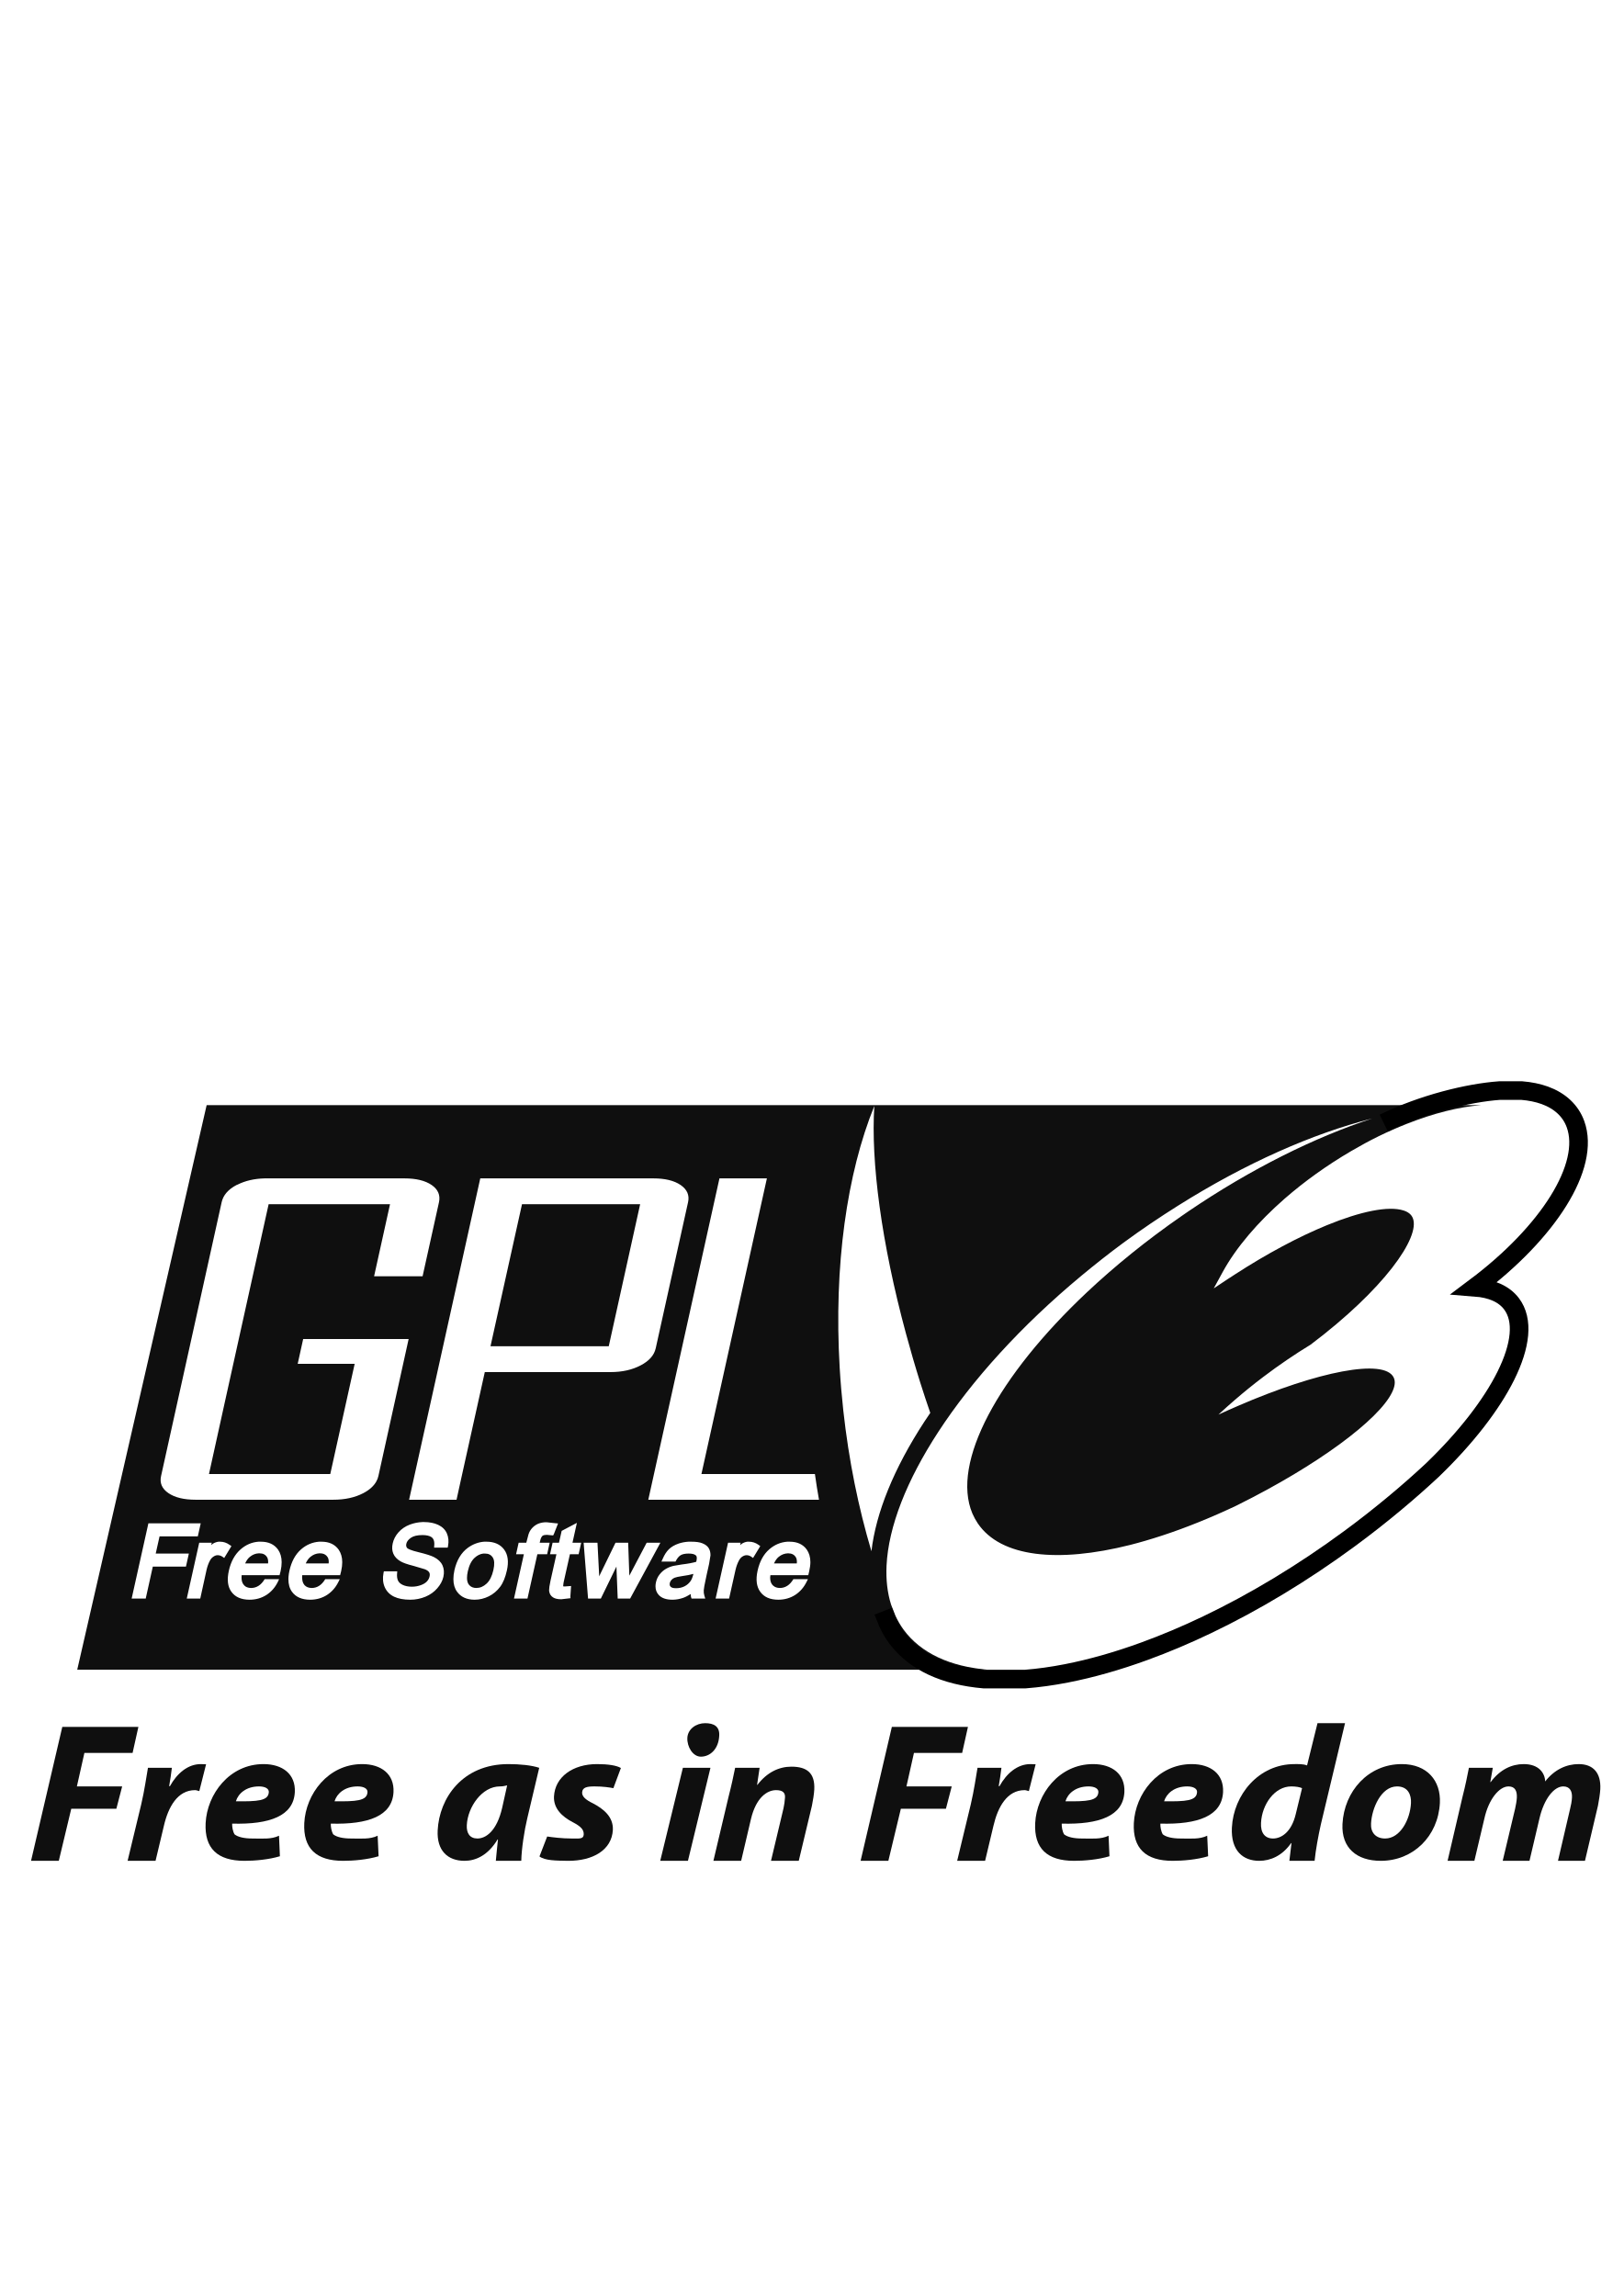
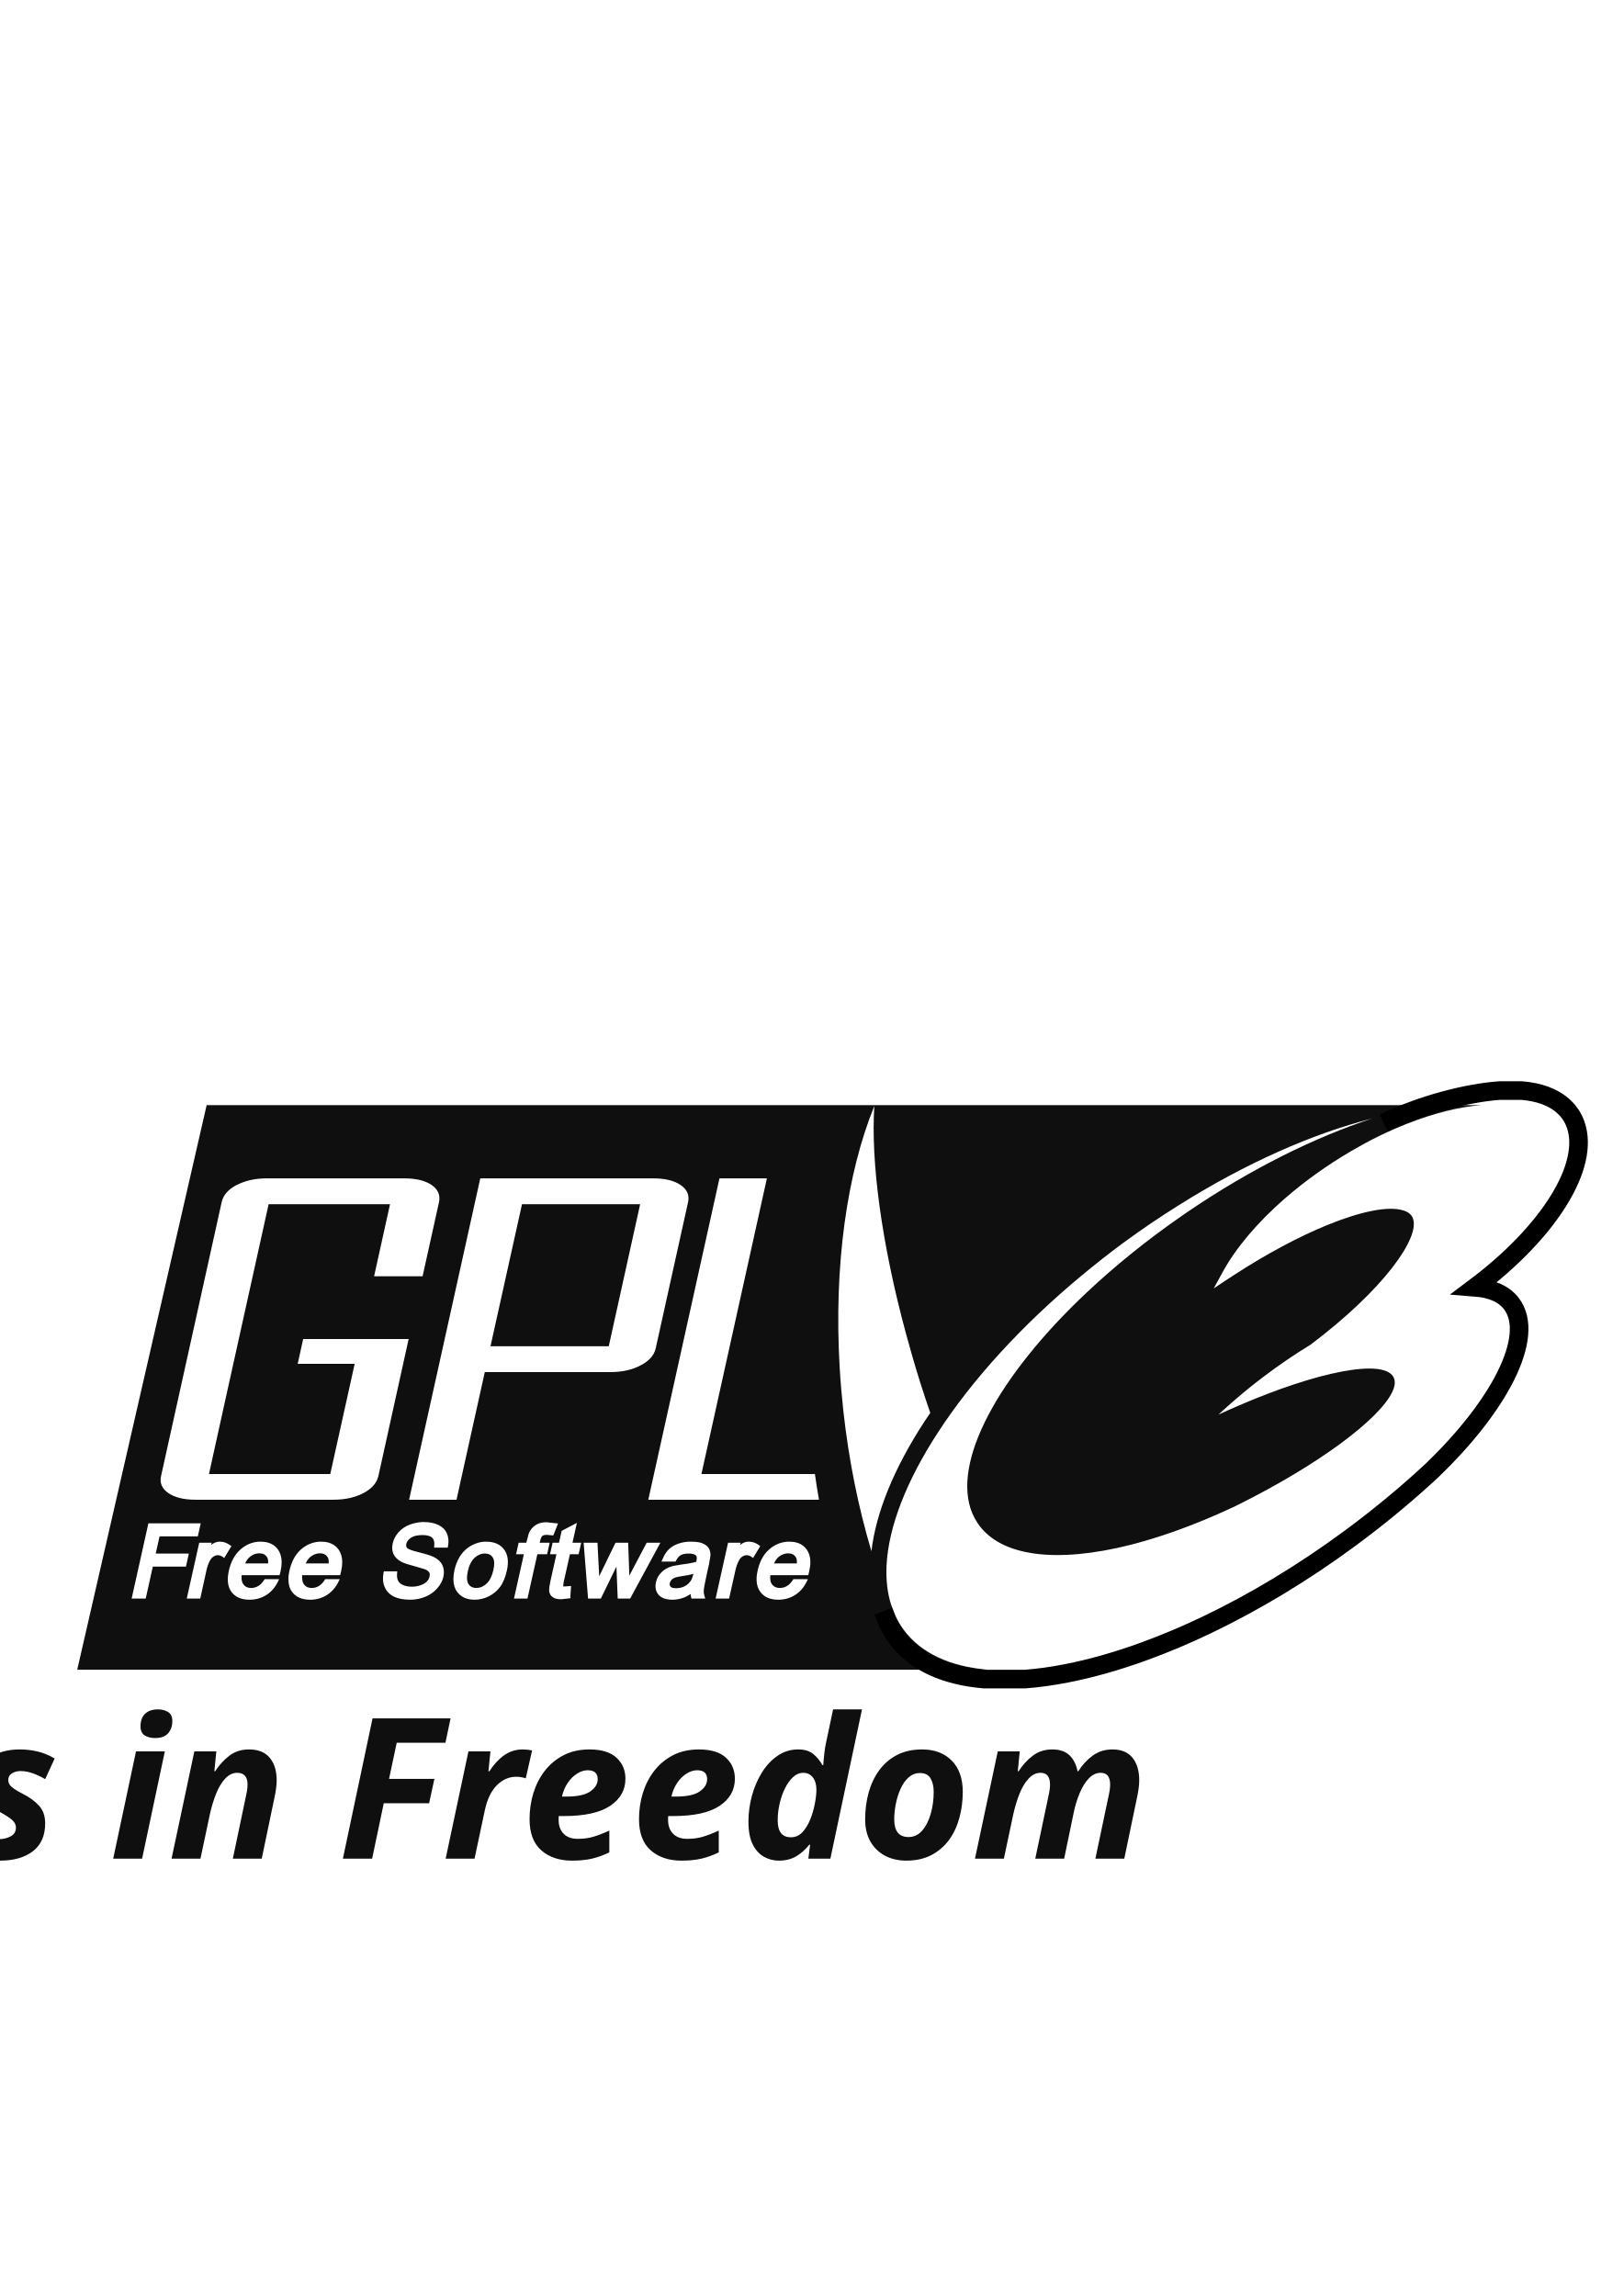
<svg xmlns="http://www.w3.org/2000/svg" width="744.094" height="1052.362" id="svg1341">
  <g id="layer1">
    <g id="g3413" transform="translate(1.762746,148.0711)">
      <path style="fill:#000000;fill-opacity:0.941;fill-rule:evenodd;stroke:none;stroke-width:1pt;stroke-linecap:butt;stroke-linejoin:miter" d="M 92.939,358.464 C 92.939,358.464 33.63,617.232 33.63,617.232 C 33.647,617.232 33.649,617.232 33.683,617.232 C 33.683,617.232 308.064,617.232 308.064,617.232 C 308.064,617.232 450.77,617.232 450.77,617.232 C 433.769,615.748 420.346,609.78 412.349,598.9 C 410.865,596.888 409.64,594.721 408.565,592.453 C 407.883,590.781 407.242,589.095 406.594,587.39 C 404.888,581.968 404.209,575.95 404.515,569.539 C 405.368,551.668 413.753,530.411 428.282,508.151 C 443.714,484.494 466.08,459.7 493.773,436.691 C 499.98,431.538 506.398,426.449 513.117,421.504 C 521.421,415.394 529.79,409.767 538.162,404.505 C 569.01,385.084 599.78,371.495 627.047,364.592 C 600.991,373.093 571.719,387.524 542.798,407.17 C 541.758,407.872 540.731,408.592 539.708,409.301 C 523.661,420.419 509.124,432.227 496.438,444.152 C 455.615,482.536 434.037,522.31 443.842,545.612 C 444.541,547.215 445.375,548.746 446.347,550.195 C 456.885,565.696 483.003,568.375 516.101,560.053 C 518.352,559.491 520.603,558.853 522.922,558.188 C 533.494,555.136 544.719,551.014 556.28,545.932 C 559.06,544.704 561.869,543.442 564.7,542.095 C 564.99,541.959 565.262,541.822 565.552,541.669 C 602.044,523.537 630.089,502.674 636.159,490.139 C 637.489,487.413 637.809,485.088 636.905,483.265 C 632.574,474.483 602.266,480.416 565.552,496.321 C 562.602,497.6 559.618,498.916 556.6,500.317 C 559.055,498.037 561.611,495.749 564.22,493.496 C 568.381,489.912 572.689,486.407 577.276,482.945 C 584.455,477.509 591.713,472.595 598.857,468.238 C 632.314,442.997 649.228,419.121 645.698,410.26 C 645.033,408.591 643.617,407.442 641.435,406.743 C 634.46,404.525 621.731,407.173 606.264,413.511 C 593.509,418.743 578.859,426.502 564.007,436.158 C 564.007,436.158 561.982,437.491 561.982,437.491 C 561.982,437.491 561.609,437.704 561.609,437.704 C 561.609,437.704 554.468,442.446 554.468,442.446 C 554.468,442.446 558.572,434.933 558.572,434.933 C 564.659,423.789 574.575,412.162 586.921,401.361 C 595.976,393.464 606.32,386.024 617.455,379.513 C 621.667,377.047 625.872,374.757 630.084,372.692 C 634.399,370.584 638.715,368.711 642.927,367.044 C 655.164,362.204 666.845,359.264 677.031,358.464 C 676.104,358.464 648.415,358.464 648.415,358.464 C 648.415,358.464 551.964,358.464 551.964,358.464 C 551.964,358.464 126.671,358.464 126.671,358.464 C 126.671,358.464 92.939,358.464 92.939,358.464 z M 398.92,358.837 C 397.249,384.342 402.194,421.699 413.415,463.175 C 415.41,470.556 417.582,478.066 419.969,485.663 C 421.453,490.354 422.983,494.972 424.552,499.518 C 423.631,500.872 422.704,502.217 421.834,503.568 C 407.834,525.023 399.651,545.299 397.588,562.931 C 391.671,543.116 387.216,521.413 384.692,498.399 C 383.976,491.805 383.415,485.285 383.04,478.842 C 380.278,432.046 386.387,389.625 398.92,358.837 z M 119.53,392.036 C 119.85,392.028 120.164,392.036 120.489,392.036 C 120.489,392.036 183.529,392.036 183.529,392.036 C 188.918,392.036 193.085,393.046 196.052,395.073 C 199.002,397.113 200.108,399.751 199.409,402.96 C 199.409,402.96 191.896,436.904 191.896,436.904 C 191.896,436.904 169.674,436.904 169.674,436.904 C 169.674,436.904 176.975,403.866 176.975,403.866 C 176.975,403.866 121.342,403.866 121.342,403.866 C 121.342,403.866 101.252,494.669 101.252,494.669 C 101.252,494.669 94.005,527.548 94.005,527.548 C 94.005,527.548 149.585,527.548 149.585,527.548 C 149.585,527.548 149.638,527.334 149.638,527.334 C 149.638,527.334 160.775,477.03 160.775,477.03 C 160.775,477.03 134.664,477.03 134.664,477.03 C 134.664,477.03 137.169,465.68 137.169,465.68 C 137.169,465.68 185.501,465.68 185.501,465.68 C 185.501,465.68 171.646,528.453 171.646,528.453 C 171.459,529.347 171.13,530.157 170.687,530.958 C 169.544,533.038 167.551,534.82 164.772,536.287 C 160.918,538.316 156.306,539.324 150.917,539.324 C 150.917,539.324 87.93,539.324 87.93,539.324 C 82.542,539.324 78.375,538.316 75.408,536.287 C 72.458,534.258 71.334,531.666 72.051,528.453 C 72.051,528.453 99.814,402.96 99.814,402.96 C 100.53,399.751 102.764,397.113 106.635,395.073 C 106.771,395 106.924,394.983 107.061,394.913 C 110.594,393.144 114.74,392.149 119.53,392.036 z M 218.327,392.036 C 218.327,392.036 297.673,392.036 297.673,392.036 C 302.993,392.036 307.175,393.046 310.142,395.073 C 313.126,397.113 314.269,399.751 313.553,402.96 C 313.553,402.96 298.738,469.89 298.738,469.89 C 298.039,473.079 295.752,475.68 291.864,477.723 C 287.976,479.773 283.4,480.814 278.063,480.814 C 278.063,480.814 220.405,480.814 220.405,480.814 C 220.405,480.814 209.268,531.065 209.268,531.065 C 209.268,531.065 207.456,539.324 207.456,539.324 C 207.456,539.324 185.714,539.324 185.714,539.324 C 185.714,539.324 187.366,531.864 187.366,531.864 C 187.366,531.864 218.327,392.036 218.327,392.036 z M 327.94,392.036 C 327.94,392.036 349.682,392.036 349.682,392.036 C 349.682,392.036 325.063,503.248 325.063,503.248 C 325.063,503.248 319.681,527.548 319.681,527.548 C 319.681,527.548 371.69,527.548 371.69,527.548 C 372.236,531.536 372.873,535.453 373.555,539.324 C 373.555,539.324 295.328,539.324 295.328,539.324 C 295.328,539.324 301.509,511.401 301.509,511.401 C 301.509,511.401 327.94,392.036 327.94,392.036 z M 237.457,403.866 C 237.457,403.866 223.016,468.984 223.016,468.984 C 223.016,468.984 277.21,468.984 277.21,468.984 C 277.21,468.984 291.598,403.866 291.598,403.866 C 291.598,403.866 237.457,403.866 237.457,403.866 z M 191.896,549.556 C 192.108,549.548 192.321,549.556 192.535,549.556 C 195.059,549.556 197.263,549.999 199.036,550.835 C 200.929,551.721 202.283,553.039 203.033,554.778 C 203.766,556.466 203.958,558.382 203.566,560.48 C 203.566,560.48 203.406,561.279 203.406,561.279 C 203.406,561.279 197.171,561.279 197.171,561.279 C 197.171,561.279 197.224,560.533 197.224,560.533 C 197.386,559.068 197.204,557.915 196.638,557.123 C 196.565,557.023 196.458,556.892 196.372,556.803 C 196.231,556.659 196.02,556.495 195.839,556.376 C 194.967,555.827 193.602,555.524 191.842,555.524 C 189.506,555.524 187.76,555.931 186.567,556.75 C 185.407,557.551 184.674,558.446 184.435,559.52 C 184.197,560.612 184.589,561.185 184.862,561.492 C 184.87,561.501 184.905,561.536 184.915,561.545 C 185.26,561.84 186.46,562.53 190.19,563.411 C 193.567,564.229 195.803,564.964 197.065,565.595 C 198.974,566.567 200.309,567.827 201.008,569.379 C 201.707,570.914 201.861,572.71 201.434,574.654 C 201.008,576.547 200.042,578.293 198.61,579.93 C 197.195,581.567 195.393,582.863 193.228,583.767 C 191.079,584.653 188.722,585.152 186.3,585.152 C 183.231,585.152 180.767,584.687 178.84,583.767 C 176.828,582.812 175.376,581.305 174.524,579.344 C 173.705,577.434 173.53,575.266 173.991,572.896 C 173.991,572.896 174.151,572.15 174.151,572.15 C 174.151,572.15 180.279,572.15 180.279,572.15 C 180.279,572.15 180.226,572.896 180.226,572.896 C 180.072,574.311 180.223,575.454 180.599,576.306 C 180.957,577.125 181.639,577.803 182.73,578.331 C 183.89,578.894 185.339,579.184 186.993,579.184 C 188.477,579.184 189.832,578.934 191.043,578.491 C 192.237,578.065 193.185,577.502 193.867,576.786 C 194.532,576.07 194.922,575.313 195.093,574.494 C 195.263,573.761 195.223,573.141 194.933,572.629 C 194.609,572.084 193.967,571.6 192.961,571.191 C 192.961,571.191 187.739,569.645 187.739,569.645 C 184.823,568.912 182.86,568.213 181.718,567.514 C 180.166,566.593 179.047,565.412 178.467,563.997 C 177.887,562.598 177.825,561.049 178.201,559.361 C 178.593,557.553 179.465,555.833 180.812,554.298 C 182.176,552.746 183.936,551.529 186.034,550.728 C 187.888,550.033 189.84,549.625 191.896,549.556 z M 247.848,549.662 C 248.185,549.636 248.503,549.662 248.861,549.662 C 248.861,549.662 252.697,550.088 252.697,550.088 C 252.697,550.088 253.976,550.195 253.976,550.195 C 253.976,550.195 252.111,554.938 252.111,554.938 C 252.111,554.938 251.738,555.684 251.738,555.684 C 251.738,555.684 248.807,555.417 248.807,555.417 C 247.942,555.417 247.306,555.551 246.889,555.844 C 246.861,555.865 246.808,555.928 246.782,555.95 C 246.727,555.999 246.633,556.085 246.569,556.163 C 246.313,556.5 246,557.101 245.77,558.188 C 245.77,558.188 245.659,558.649 245.557,559.041 C 246.904,559.041 250.14,559.041 250.14,559.041 C 250.14,559.041 248.967,564.316 248.967,564.316 C 248.967,564.316 245.617,564.316 244.491,564.316 C 244.15,565.851 239.962,584.619 239.962,584.619 C 239.962,584.619 233.78,584.619 233.78,584.619 C 233.78,584.619 237.798,566.584 238.31,564.316 C 237.269,564.316 234.739,564.316 234.739,564.316 C 234.739,564.316 235.912,559.041 235.912,559.041 C 235.912,559.041 238.457,559.041 239.429,559.041 C 239.599,558.308 239.855,557.389 239.855,557.389 C 240.23,555.684 240.622,554.458 241.134,553.606 C 241.833,552.429 242.82,551.444 244.065,550.728 C 245.09,550.132 246.387,549.776 247.848,549.662 z M 262.609,549.929 C 262.609,549.929 260.993,557.199 260.584,559.041 C 261.778,559.041 264.581,559.041 264.581,559.041 C 264.581,559.041 263.408,564.316 263.408,564.316 C 263.408,564.316 260.469,564.316 259.412,564.316 C 259.088,565.783 256.534,577.159 256.534,577.159 C 256.534,577.159 256.321,578.525 256.321,578.917 C 256.321,578.93 256.32,578.961 256.321,578.971 C 256.322,578.975 256.32,579.021 256.321,579.024 C 256.323,579.027 256.372,579.022 256.374,579.024 C 256.374,579.024 257.014,579.077 257.014,579.077 C 257.014,579.077 259.945,578.864 259.945,578.864 C 259.945,578.864 259.625,583.607 259.625,583.607 C 259.625,583.607 259.678,584.459 259.678,584.459 C 259.678,584.459 255.468,584.939 255.468,584.939 C 253.797,584.939 252.572,584.666 251.685,584.086 C 250.747,583.472 250.201,582.658 249.98,581.635 C 249.946,581.447 249.873,581.175 249.873,580.782 C 249.873,580.015 250.018,578.717 250.513,576.466 C 250.513,576.466 252.753,566.431 253.23,564.316 C 252.429,564.316 250.299,564.316 250.299,564.316 C 250.299,564.316 251.472,559.041 251.472,559.041 C 251.472,559.041 253.55,559.041 254.403,559.041 C 254.675,557.813 255.628,553.606 255.628,553.606 C 255.628,553.606 260.584,550.994 260.584,550.994 C 260.584,550.994 262.609,549.929 262.609,549.929 z M 66.242,550.142 C 66.242,550.142 90.222,550.142 90.222,550.142 C 90.222,550.142 88.89,556.11 88.89,556.11 C 88.89,556.11 72.892,556.11 71.358,556.11 C 71.085,557.321 69.991,562.223 69.599,563.997 C 71.816,563.997 84.786,563.997 84.786,563.997 C 84.786,563.997 83.454,569.965 83.454,569.965 C 83.454,569.965 69.802,569.965 68.267,569.965 C 67.943,571.449 65.016,584.619 65.016,584.619 C 65.016,584.619 58.569,584.619 58.569,584.619 C 58.569,584.619 66.242,550.142 66.242,550.142 z M 98.375,558.561 C 98.616,558.532 98.878,558.561 99.121,558.561 C 100.656,558.561 102.073,559.028 103.437,560 C 103.437,560 104.29,560.586 104.29,560.586 C 104.29,560.586 100.986,566.022 100.986,566.022 C 100.986,566.022 100.08,565.382 100.08,565.382 C 99.415,564.956 98.699,564.743 97.949,564.743 C 97.301,564.743 96.697,564.973 96.083,565.382 C 95.436,565.808 94.894,566.373 94.485,567.141 C 93.769,568.454 93.244,569.924 92.886,571.51 C 92.886,571.51 90.009,584.619 90.009,584.619 C 90.009,584.619 83.827,584.619 83.827,584.619 C 83.827,584.619 89.529,559.041 89.529,559.041 C 89.529,559.041 95.284,559.041 95.284,559.041 C 95.284,559.041 95.086,559.817 95.018,560.107 C 95.291,559.902 95.578,559.621 95.817,559.467 C 96.643,558.974 97.515,558.667 98.375,558.561 z M 116.706,558.561 C 117.078,558.533 117.445,558.561 117.825,558.561 C 121.304,558.561 123.936,559.781 125.658,562.185 C 126.733,563.737 127.31,565.655 127.31,567.94 C 127.31,569.202 127.155,570.56 126.831,572.043 C 126.831,572.043 126.351,573.908 126.351,573.908 C 126.351,573.908 110.719,573.908 108.979,573.908 C 108.945,574.266 108.926,574.65 108.926,574.974 C 108.926,576.304 109.199,577.351 109.779,578.118 C 110.054,578.493 110.373,578.831 110.738,579.077 C 111.425,579.525 112.311,579.77 113.349,579.77 C 114.611,579.77 115.719,579.423 116.759,578.758 C 117.748,578.127 118.695,577.118 119.53,575.72 C 119.53,575.72 126.138,575.72 126.138,575.72 C 126.138,575.72 125.552,576.999 125.552,576.999 C 124.29,579.557 122.529,581.552 120.33,582.967 C 118.13,584.383 115.502,585.152 112.603,585.152 C 108.834,585.152 106.029,583.933 104.29,581.529 C 102.568,579.175 102.197,575.923 103.118,571.83 C 104.038,567.669 105.876,564.344 108.553,562.025 C 110.953,559.944 113.675,558.79 116.706,558.561 z M 144.469,558.561 C 144.841,558.533 145.208,558.561 145.588,558.561 C 149.067,558.561 151.699,559.781 153.422,562.185 C 154.496,563.737 155.073,565.655 155.073,567.94 C 155.073,569.185 154.918,570.523 154.594,571.99 C 154.594,571.99 154.114,573.908 154.114,573.908 C 154.114,573.908 138.482,573.908 136.742,573.908 C 136.725,574.147 136.706,574.362 136.689,574.601 C 136.676,574.691 136.695,574.826 136.689,574.921 C 136.689,574.936 136.689,574.959 136.689,574.974 C 136.689,575.23 136.725,575.481 136.742,575.72 C 136.828,576.692 137.081,577.504 137.542,578.118 C 137.629,578.237 137.712,578.385 137.808,578.491 C 138.589,579.327 139.695,579.77 141.112,579.77 C 142.374,579.77 143.499,579.423 144.522,578.758 C 145.511,578.127 146.458,577.118 147.293,575.72 C 147.293,575.72 153.954,575.72 153.954,575.72 C 153.954,575.72 153.315,576.999 153.315,576.999 C 152.053,579.557 150.292,581.552 148.093,582.967 C 145.893,584.383 143.265,585.152 140.366,585.152 C 136.597,585.152 133.792,583.933 132.053,581.529 C 130.928,579.994 130.401,578.039 130.401,575.72 C 130.401,575.362 130.42,574.976 130.454,574.601 C 130.523,573.714 130.659,572.819 130.881,571.83 C 131.802,567.686 133.586,564.344 136.263,562.025 C 138.662,559.944 141.439,558.79 144.469,558.561 z M 220.085,558.561 C 220.466,558.532 220.816,558.561 221.204,558.561 C 224.751,558.561 227.477,559.761 229.251,562.132 C 231.007,564.502 231.433,567.699 230.53,571.723 C 229.83,574.861 228.82,577.395 227.439,579.237 C 226.058,581.079 224.297,582.584 222.217,583.607 C 220.153,584.63 217.968,585.152 215.769,585.152 C 212.154,585.152 209.462,583.916 207.722,581.529 C 206.597,580.011 206.017,578.056 206.017,575.72 C 206.017,574.458 206.156,573.117 206.497,571.617 C 207.52,567.047 209.609,563.566 212.678,561.332 C 214.931,559.706 217.419,558.766 220.085,558.561 z M 313.712,558.561 C 314.162,558.534 314.578,558.561 315.045,558.561 C 317.193,558.561 318.881,558.779 320.16,559.307 C 321.524,559.853 322.492,560.625 323.038,561.545 C 323.566,562.415 323.837,563.483 323.837,564.796 C 323.837,564.796 323.198,568.686 323.198,568.686 C 323.198,568.686 322.025,573.962 322.025,573.962 C 321.019,578.463 320.798,580.152 320.746,580.782 C 320.695,581.635 320.774,582.466 321.013,583.234 C 321.013,583.234 321.439,584.619 321.439,584.619 C 321.439,584.619 315.151,584.619 315.151,584.619 C 315.151,584.619 314.885,583.82 314.885,583.82 C 314.782,583.445 314.812,582.967 314.778,582.541 C 313.585,583.274 312.389,583.924 311.314,584.299 C 309.729,584.845 308.083,585.152 306.412,585.152 C 303.513,585.152 301.367,584.398 300.071,582.914 C 299.082,581.823 298.632,580.488 298.632,578.971 C 298.632,578.391 298.709,577.79 298.845,577.159 C 299.135,575.863 299.661,574.663 300.497,573.589 C 301.315,572.531 302.283,571.662 303.374,571.031 C 304.432,570.4 305.61,569.952 306.838,569.645 C 306.838,569.645 310.622,569.006 310.622,569.006 C 313.538,568.665 315.714,568.241 317.283,567.78 C 317.317,567.61 317.389,567.407 317.389,567.407 C 317.637,566.31 317.606,565.485 317.336,565.062 C 317.316,565.035 317.252,564.979 317.229,564.956 C 317.172,564.895 317.083,564.798 317.016,564.743 C 316.375,564.235 315.281,563.997 313.819,563.997 C 312.165,563.997 310.941,564.267 310.089,564.796 C 309.253,565.325 308.479,566.292 307.797,567.674 C 307.797,567.674 301.35,567.674 301.35,567.674 C 301.35,567.674 301.936,566.395 301.936,566.395 C 302.703,564.621 303.617,563.15 304.76,562.025 C 305.902,560.9 307.446,560.028 309.236,559.414 C 310.608,558.961 312.107,558.66 313.712,558.561 z M 340.73,558.561 C 340.97,558.532 341.233,558.561 341.476,558.561 C 343.027,558.561 344.481,559.028 345.845,560 C 345.845,560 346.644,560.586 346.644,560.586 C 346.644,560.586 343.341,566.022 343.341,566.022 C 343.341,566.022 342.435,565.382 342.435,565.382 C 341.77,564.956 341.09,564.743 340.356,564.743 C 339.708,564.743 339.069,564.973 338.438,565.382 C 337.79,565.808 337.319,566.373 336.893,567.141 C 336.194,568.454 335.652,569.924 335.294,571.51 C 335.294,571.51 332.363,584.619 332.363,584.619 C 332.363,584.619 326.182,584.619 326.182,584.619 C 326.182,584.619 331.884,559.041 331.884,559.041 C 331.884,559.041 337.639,559.041 337.639,559.041 C 337.639,559.041 337.494,559.817 337.426,560.107 C 337.698,559.902 337.969,559.621 338.225,559.467 C 339.038,558.974 339.871,558.667 340.73,558.561 z M 359.007,558.561 C 359.379,558.533 359.746,558.561 360.126,558.561 C 363.605,558.561 366.255,559.781 367.96,562.185 C 369.051,563.737 369.612,565.655 369.612,567.94 C 369.612,569.202 369.403,570.56 369.079,572.043 C 369.079,572.043 368.653,573.908 368.653,573.908 C 368.652,573.908 353.003,573.908 351.281,573.908 C 351.246,574.266 351.174,574.65 351.174,574.974 C 351.174,576.304 351.464,577.351 352.027,578.118 C 352.114,578.237 352.25,578.385 352.346,578.491 C 352.402,578.551 352.5,578.649 352.559,578.704 C 353.322,579.397 354.359,579.77 355.65,579.77 C 356.912,579.77 358.02,579.423 359.061,578.758 C 360.05,578.127 360.979,577.118 361.832,575.72 C 361.832,575.72 368.493,575.72 368.493,575.72 C 368.493,575.72 367.853,576.999 367.853,576.999 C 366.591,579.557 364.814,581.552 362.631,582.967 C 360.414,584.383 357.82,585.152 354.904,585.152 C 351.136,585.152 348.384,583.933 346.644,581.529 C 344.922,579.175 344.515,575.923 345.419,571.83 C 346.34,567.669 348.124,564.344 350.801,562.025 C 353.216,559.944 355.979,558.79 359.007,558.561 z M 265.7,559.041 C 265.7,559.041 272.041,559.041 272.041,559.041 C 272.041,559.041 272.823,574.22 272.84,574.441 C 273.096,573.898 273.295,573.44 273.32,573.375 C 273.32,573.375 280.301,559.041 280.301,559.041 C 280.301,559.041 286.109,559.041 286.109,559.041 C 286.109,559.041 286.642,574.036 286.642,574.121 C 286.813,573.815 294.582,559.041 294.582,559.041 C 294.582,559.041 300.87,559.041 300.87,559.041 C 300.87,559.041 287.015,584.619 287.015,584.619 C 287.015,584.619 281.313,584.619 281.313,584.619 C 281.313,584.619 280.761,570.749 280.727,569.965 C 278.374,574.791 273.586,584.619 273.586,584.619 C 273.586,584.619 267.725,584.619 267.725,584.619 C 267.725,584.619 265.7,559.041 265.7,559.041 z M 116.813,563.89 C 115.344,563.952 114.01,564.482 112.763,565.489 C 111.774,566.273 111.106,567.35 110.578,568.526 C 110.578,568.526 121.076,568.526 121.076,568.526 C 121.093,568.339 121.129,568.111 121.129,567.94 C 121.129,566.968 120.956,566.213 120.649,565.702 C 119.899,564.474 118.786,563.89 117.132,563.89 C 117.033,563.89 116.911,563.886 116.813,563.89 z M 144.576,563.89 C 143.107,563.952 141.773,564.482 140.526,565.489 C 139.537,566.273 138.887,567.35 138.341,568.526 C 138.341,568.526 148.839,568.526 148.839,568.526 C 148.856,568.339 148.892,568.111 148.892,567.94 C 148.892,566.968 148.736,566.213 148.412,565.702 C 148.264,565.453 148.062,565.205 147.88,565.009 C 147.168,564.273 146.188,563.89 144.895,563.89 C 144.796,563.89 144.674,563.886 144.576,563.89 z M 359.327,563.89 C 357.817,563.937 356.406,564.448 355.117,565.489 C 354.145,566.273 353.478,567.35 352.932,568.526 C 352.933,568.526 363.377,568.526 363.377,568.526 C 363.394,568.339 363.43,568.111 363.43,567.94 C 363.43,566.968 363.275,566.213 362.951,565.702 C 362.217,564.491 361.088,563.907 359.434,563.89 C 359.385,563.891 359.376,563.889 359.327,563.89 z M 219.712,563.997 C 218.302,564.164 216.992,564.807 215.769,565.915 C 214.302,567.245 213.239,569.334 212.625,572.096 C 212.369,573.256 212.252,574.247 212.252,575.134 C 212.252,576.345 212.484,577.295 212.944,578.011 C 213.067,578.195 213.23,578.39 213.371,578.544 C 214.129,579.349 215.187,579.77 216.515,579.77 C 218.237,579.77 219.755,579.128 221.204,577.798 C 222.671,576.451 223.717,574.341 224.348,571.51 C 224.928,568.918 224.847,566.983 224.028,565.755 C 223.244,564.562 222.097,563.997 220.511,563.997 C 220.242,563.997 219.973,563.966 219.712,563.997 z M 316.004,573.322 C 314.554,573.714 312.93,574.045 310.782,574.335 C 309.179,574.573 308.036,574.825 307.371,575.081 C 306.791,575.319 306.325,575.65 305.932,576.093 C 305.557,576.519 305.306,576.967 305.186,577.479 C 305.152,577.683 305.133,577.894 305.133,578.065 C 305.133,578.079 305.133,578.104 305.133,578.118 C 305.135,578.159 305.129,578.239 305.133,578.278 C 305.144,578.355 305.165,578.472 305.186,578.544 C 305.194,578.568 305.231,578.628 305.24,578.651 C 305.258,578.697 305.27,578.767 305.293,578.811 C 305.317,578.854 305.371,578.929 305.399,578.971 C 305.444,579.032 305.505,579.126 305.559,579.184 C 305.986,579.661 306.836,579.877 308.064,579.877 C 309.411,579.877 310.707,579.621 311.901,579.024 C 313.077,578.444 314.026,577.579 314.725,576.573 C 315.236,575.856 315.646,574.755 316.004,573.322 z" id="path74" />
      <g style="fill:#000000;fill-opacity:0.941" id="g4966" transform="matrix(1.705222,0,0,1.705222,-200.9073,-129.6943)">
-         <g transform="translate(125.1273,453.3934)" style="fill:#000000;fill-opacity:0.941;fill-rule:evenodd;stroke:none;stroke-width:1pt;stroke-linecap:butt;stroke-linejoin:miter" id="g84">
-           <path style="fill:#000000;fill-opacity:0.941" d="M 0,36 C 0,36 7.46,36 7.46,36 C 7.46,36 10.81,22 10.81,22 C 10.81,22 22.93,22 22.93,22 C 22.93,22 24.49,16 24.49,16 C 24.49,16 12.32,16 12.32,16 C 12.32,16 14.34,7 14.34,7 C 14.34,7 27.29,7 27.29,7 C 27.29,7 28.85,0 28.85,0 C 28.85,0 8.4,0 8.4,0 C 8.4,0 0,36 0,36 z" id="path86" />
-         </g>
-         <g transform="translate(151.0773,463.3934)" style="fill:#000000;fill-opacity:0.941;fill-rule:evenodd;stroke:none;stroke-width:1pt;stroke-linecap:butt;stroke-linejoin:miter" id="g88">
-           <path style="fill:#000000;fill-opacity:0.941" d="M 7.51,26 C 7.51,26 9.75,16.6 9.75,16.6 C 10.93,11.51 13.42,7 18.13,7 C 18.55,7 18.96,7.21 19.27,7.26 C 19.27,7.26 21.09,0.05 21.09,0.05 C 20.67,0.05 20.21,0 19.69,0 C 16.22,0 13.31,2.44 11.37,5.94 C 11.37,5.94 11.17,5.94 11.17,5.94 C 11.46,4.23 11.71,2.61 11.9,1 C 11.9,1 5.47,1 5.47,1 C 5.1,3.08 4.53,7.15 3.66,10.82 C 3.66,10.82 0,26 0,26 C 0,26 7.51,26 7.51,26 z" id="path90" />
-         </g>
-         <g transform="translate(171.7073,463.3934)" style="fill:#000000;fill-opacity:0.941;fill-rule:evenodd;stroke:none;stroke-width:1pt;stroke-linecap:butt;stroke-linejoin:miter" id="g92">
-           <path style="fill:#000000;fill-opacity:0.941" d="M 20.06,19.25 C 17.99,20.26 15.63,20 12.88,20 C 10.71,20 9.03,19.62 8.11,18.88 C 7.63,18.07 7.43,16.81 7.47,16 C 17.6,16.27 23.99,13.93 24.31,7.53 C 24.55,2.7 21.02,0 15.89,0 C 6.73,0 0.73,8.08 0.34,15.86 C 0,22.65 3.52,26 10.78,26 C 13.57,26 17.27,25.68 20.3,24.77 C 20.3,24.77 20.06,19.25 20.06,19.25 z M 17.32,7.53 C 17.2,9.91 14.26,10.05 8.47,10 C 9.1,7.91 11.22,6 14.69,6 C 16.4,6 17.38,6.65 17.32,7.53 z" id="path94" />
-         </g>
-         <g transform="translate(198.2273,463.3934)" style="fill:#000000;fill-opacity:0.941;fill-rule:evenodd;stroke:none;stroke-width:1pt;stroke-linecap:butt;stroke-linejoin:miter" id="g96">
-           <path style="fill:#000000;fill-opacity:0.941" d="M 20.05,19.25 C 17.98,20.26 15.62,20 12.88,20 C 10.7,20 9.03,19.62 8.11,18.88 C 7.63,18.07 7.42,16.81 7.46,16 C 17.6,16.27 23.98,13.93 24.31,7.53 C 24.55,2.7 21.02,0 15.89,0 C 6.72,0 0.72,8.08 0.33,15.86 C 0,22.65 3.52,26 10.77,26 C 13.57,26 17.27,25.68 20.3,24.77 C 20.3,24.77 20.05,19.25 20.05,19.25 z M 17.32,7.53 C 17.2,9.91 14.26,10.05 8.46,10 C 9.1,7.91 11.21,6 14.68,6 C 16.39,6 17.38,6.65 17.32,7.53 z" id="path98" />
-         </g>
-         <g transform="translate(234.1373,463.3934)" style="fill:#000000;fill-opacity:0.941;fill-rule:evenodd;stroke:none;stroke-width:1pt;stroke-linecap:butt;stroke-linejoin:miter" id="g100">
-           <path style="fill:#000000;fill-opacity:0.941" d="M 22.74,26 C 22.8,22.83 23.56,17.85 24.35,14.58 C 24.35,14.58 27.56,1 27.56,1 C 25.52,0.31 22.34,0 19.28,0 C 6.86,0 0.7,9.2 0.27,17.82 C 0,23.23 2.93,26 7.49,26 C 10.44,26 13.77,24.57 16.36,20.27 C 16.36,20.27 16.47,20.27 16.47,20.27 C 16.27,22.34 16.03,24.35 15.9,26 C 15.9,26 22.74,26 22.74,26 z M 17.61,11.72 C 16.15,18.08 13.17,20 10.95,20 C 8.88,20 7.98,18.53 8.1,16.39 C 8.34,11.56 12.16,6 16.98,6 C 17.76,6 18.37,5.86 18.94,5.72 C 18.94,5.72 17.61,11.72 17.61,11.72 z" id="path102" />
-         </g>
-         <g transform="translate(261.7673,463.3934)" style="fill:#000000;fill-opacity:0.941;fill-rule:evenodd;stroke:none;stroke-width:1pt;stroke-linecap:butt;stroke-linejoin:miter" id="g104">
-           <path style="fill:#000000;fill-opacity:0.941" d="M 0,24.82 C 1.44,25.94 4.46,25.95 7.61,26 C 14.34,26.05 19.42,23.11 19.72,17.71 C 19.89,14.11 17.1,11.98 14.37,10.55 C 12.4,9.6 11.41,8.69 11.46,7.63 C 11.53,6.2 12.87,6 14.84,6 C 17.06,6 18.84,6.27 19.86,6.47 C 19.86,6.47 21.88,1.05 21.88,1.05 C 20.73,0.36 18.43,0 15.48,0 C 8.95,0 4.17,3.45 3.9,8.69 C 3.74,11.93 6.07,14.11 8.89,15.59 C 11.17,16.76 11.95,17.66 11.89,18.93 C 11.82,20.21 10.68,20 8.61,20 C 6.18,20 3.49,19.68 2.07,19.46 C 2.07,19.46 0,24.82 0,24.82 z" id="path106" />
-         </g>
-         <g transform="translate(294.2173,452.3934)" style="fill:#000000;fill-opacity:0.941;fill-rule:evenodd;stroke:none;stroke-width:1pt;stroke-linecap:butt;stroke-linejoin:miter" id="g108">
-           <path style="fill:#000000;fill-opacity:0.941" d="M 7.45,37 C 7.45,37 13.5,12 13.5,12 C 13.5,12 6.09,12 6.09,12 C 6.09,12 0,37 0,37 C 0,37 7.45,37 7.45,37 z M 10.92,9 C 13.46,9 15.72,6.9 15.86,3.3 C 15.98,0.86 14.4,0 12.07,0 C 9.64,0 7.42,1.58 7.29,3.94 C 7.17,6.32 8.75,9 10.92,9 z" id="path110" />
-         </g>
-         <g transform="translate(308.5073,464.0834)" style="fill:#000000;fill-opacity:0.941;fill-rule:evenodd;stroke:none;stroke-width:1pt;stroke-linecap:butt;stroke-linejoin:miter" id="g112">
-           <path style="fill:#000000;fill-opacity:0.941" d="M 7.46,25.31 C 7.46,25.31 10.1,14.05 10.1,14.05 C 11.47,8.32 14.42,6.31 16.85,6.31 C 18.77,6.31 19.33,7.13 19.24,8.32 C 19.19,9.28 19.04,10.29 18.84,11.19 C 18.84,11.19 15.48,25.31 15.48,25.31 C 15.48,25.31 22.94,25.31 22.94,25.31 C 22.94,25.31 26.48,10.5 26.48,10.5 C 26.75,9.22 27.05,7.31 27.11,6.15 C 27.33,1.64 25.08,0 20.94,0 C 17.62,0 14.39,1.54 11.84,4.88 C 11.84,4.88 11.74,4.88 11.74,4.88 C 11.74,4.88 12.42,0.31 12.42,0.31 C 12.42,0.31 5.84,0.31 5.84,0.31 C 5.41,2.45 4.86,5.04 4.08,8.06 C 4.08,8.06 0,25.31 0,25.31 C 0,25.31 7.46,25.31 7.46,25.31 z" id="path114" />
-         </g>
-         <g transform="translate(348.0673,453.3934)" style="fill:#000000;fill-opacity:0.941;fill-rule:evenodd;stroke:none;stroke-width:1pt;stroke-linecap:butt;stroke-linejoin:miter" id="g116">
-           <path style="fill:#000000;fill-opacity:0.941" d="M 0,36 C 0,36 7.46,36 7.46,36 C 7.46,36 10.82,22 10.82,22 C 10.82,22 22.93,22 22.93,22 C 22.93,22 24.49,16 24.49,16 C 24.49,16 12.32,16 12.32,16 C 12.32,16 14.34,7 14.34,7 C 14.34,7 27.29,7 27.29,7 C 27.29,7 28.85,0 28.85,0 C 28.85,0 8.4,0 8.4,0 C 8.4,0 0,36 0,36 z" id="path118" />
-         </g>
-         <g transform="translate(374.0173,463.3934)" style="fill:#000000;fill-opacity:0.941;fill-rule:evenodd;stroke:none;stroke-width:1pt;stroke-linecap:butt;stroke-linejoin:miter" id="g120">
-           <path style="fill:#000000;fill-opacity:0.941" d="M 7.51,26 C 7.51,26 9.75,16.6 9.75,16.6 C 10.93,11.51 13.42,7 18.13,7 C 18.55,7 18.96,7.21 19.27,7.26 C 19.27,7.26 21.09,0.05 21.09,0.05 C 20.67,0.05 20.21,0 19.69,0 C 16.22,0 13.31,2.44 11.37,5.94 C 11.37,5.94 11.17,5.94 11.17,5.94 C 11.46,4.23 11.71,2.61 11.9,1 C 11.9,1 5.47,1 5.47,1 C 5.11,3.08 4.53,7.15 3.66,10.82 C 3.66,10.82 0,26 0,26 C 0,26 7.51,26 7.51,26 z" id="path122" />
-         </g>
-         <g transform="translate(394.6473,463.3934)" style="fill:#000000;fill-opacity:0.941;fill-rule:evenodd;stroke:none;stroke-width:1pt;stroke-linecap:butt;stroke-linejoin:miter" id="g124">
-           <path style="fill:#000000;fill-opacity:0.941" d="M 20.06,19.25 C 17.99,20.26 15.63,20 12.88,20 C 10.71,20 9.03,19.62 8.11,18.88 C 7.63,18.07 7.43,16.81 7.47,16 C 17.6,16.27 23.99,13.93 24.31,7.53 C 24.55,2.7 21.02,0 15.89,0 C 6.73,0 0.73,8.08 0.34,15.86 C 0,22.65 3.53,26 10.78,26 C 13.57,26 17.28,25.68 20.3,24.77 C 20.3,24.77 20.06,19.25 20.06,19.25 z M 17.32,7.53 C 17.2,9.91 14.26,10.05 8.47,10 C 9.1,7.91 11.22,6 14.69,6 C 16.4,6 17.38,6.65 17.32,7.53 z" id="path126" />
-         </g>
-         <g transform="translate(421.1673,463.3934)" style="fill:#000000;fill-opacity:0.941;fill-rule:evenodd;stroke:none;stroke-width:1pt;stroke-linecap:butt;stroke-linejoin:miter" id="g128">
-           <path style="fill:#000000;fill-opacity:0.941" d="M 20.05,19.25 C 17.98,20.26 15.62,20 12.88,20 C 10.7,20 9.03,19.62 8.11,18.88 C 7.63,18.07 7.42,16.81 7.46,16 C 17.6,16.27 23.98,13.93 24.31,7.53 C 24.55,2.7 21.02,0 15.89,0 C 6.72,0 0.72,8.08 0.33,15.86 C 0,22.65 3.52,26 10.77,26 C 13.57,26 17.27,25.68 20.3,24.77 C 20.3,24.77 20.05,19.25 20.05,19.25 z M 17.32,7.53 C 17.2,9.91 14.26,10.05 8.46,10 C 9.1,7.91 11.21,6 14.68,6 C 16.39,6 17.38,6.65 17.32,7.53 z" id="path130" />
-         </g>
-         <g transform="translate(447.5473,452.3934)" style="fill:#000000;fill-opacity:0.941;fill-rule:evenodd;stroke:none;stroke-width:1pt;stroke-linecap:butt;stroke-linejoin:miter" id="g132">
-           <path style="fill:#000000;fill-opacity:0.941" d="M 23.31,0 C 23.31,0 20.5,11.36 20.5,11.36 C 19.48,10.94 18.15,11 17.11,11 C 7.53,11 0.75,19.2 0.3,28.08 C 0,34.34 3.34,37 7.64,37 C 10.65,37 13.82,35.67 16.22,32.23 C 16.22,32.23 16.32,32.23 16.32,32.23 C 16.32,32.23 15.75,37 15.75,37 C 15.75,37 22.53,37 22.53,37 C 22.84,34 23.49,30.43 24.22,27.17 C 24.22,27.17 30.71,0 30.71,0 C 30.71,0 23.31,0 23.31,0 z M 17.47,24.42 C 16.3,29.35 13.54,31 11.36,31 C 9.19,31 7.98,29.49 8.13,26.8 C 8.38,21.82 11.8,17 16.25,17 C 17.5,17 18.57,17.19 19.16,17.47 C 19.16,17.47 17.47,24.42 17.47,24.42 z" id="path134" />
-         </g>
-         <g transform="translate(477.2573,463.3934)" style="fill:#000000;fill-opacity:0.941;fill-rule:evenodd;stroke:none;stroke-width:1pt;stroke-linecap:butt;stroke-linejoin:miter" id="g136">
-           <path style="fill:#000000;fill-opacity:0.941" d="M 10.61,26 C 19.31,26 26.02,19.41 26.49,10.44 C 26.78,4.5 23.08,0 16.25,0 C 7.23,0 0.76,7.3 0.31,16.12 C 0,22.54 4.14,26 10.61,26 z M 11.78,20 C 9.24,20 7.84,18.38 7.99,15.96 C 8.19,11.93 10.68,6 14.97,6 C 17.93,6 18.84,8.27 18.72,10.5 C 18.5,14.9 15.82,20 11.78,20 z" id="path138" />
-         </g>
-         <g transform="translate(505.8173,463.3934)" style="fill:#000000;fill-opacity:0.941;fill-rule:evenodd;stroke:none;stroke-width:1pt;stroke-linecap:butt;stroke-linejoin:miter" id="g140">
-           <path style="fill:#000000;fill-opacity:0.941" d="M 7.2,26 C 7.2,26 9.9,14.58 9.9,14.58 C 11.03,9.49 13.85,6 16.38,6 C 18.2,6 18.7,7.33 18.61,9.07 C 18.56,9.97 18.36,10.98 18.15,11.98 C 18.15,11.98 14.81,26 14.81,26 C 14.81,26 22.01,26 22.01,26 C 22.01,26 24.71,14.53 24.71,14.53 C 25.95,9.28 28.61,6 31.09,6 C 32.8,6 33.51,7.22 33.43,8.96 C 33.38,9.97 33.17,11.08 32.91,12.09 C 32.91,12.09 29.67,26 29.67,26 C 29.67,26 36.92,26 36.92,26 C 36.92,26 40.41,11.19 40.41,11.19 C 40.68,9.86 40.99,7.79 41.04,6.73 C 41.26,2.33 39.11,0 35.23,0 C 31.91,0 28.68,1.5 26.23,4.66 C 26.14,2.38 24.51,0 20.47,0 C 17.2,0 14.08,1.48 11.58,4.83 C 11.58,4.83 11.48,4.83 11.48,4.83 C 11.48,4.83 12.15,1 12.15,1 C 12.15,1 5.73,1 5.73,1 C 5.31,3.14 4.8,5.73 4.02,8.75 C 4.02,8.75 0,26 0,26 C 0,26 7.2,26 7.2,26 z" id="path142" />
-         </g>
+         <text xml:space="preserve" style="font-style:italic;font-weight:bold;font-size:52.804px;font-family:'Myriad Pro';-inkscape-font-specification:'Myriad Pro Bold Italic';text-align:end;text-anchor:end;fill:black;fill-opacity:0.941;fill-rule:evenodd;stroke-width:213.043;paint-order:markers fill stroke" x="549.196" y="488.813" id="text219">
+           <tspan id="tspan217" x="549.196" y="488.813" style="stroke-width:213.043">Free as in Freedom</tspan>
+         </text>
      </g>
      <path style="fill:none;fill-opacity:0.941;fill-rule:evenodd;stroke:#000000;stroke-width:8.526;stroke-linecap:butt;stroke-linejoin:miter;stroke-miterlimit:4;stroke-opacity:1" id="path2592" d="M 402.977,590.417 C 403.67,592.197 404.362,593.974 405.083,595.711 C 406.193,598.072 407.477,600.332 409.02,602.442 C 417.356,613.773 431.315,619.977 449.039,621.521 C 449.039,621.521 468.104,621.521 468.104,621.521 C 474.132,621.051 480.449,620.174 486.996,618.894 C 498.288,616.686 510.258,613.294 522.689,608.761 C 532.106,605.327 541.783,601.265 551.604,596.543 C 572.991,586.291 595.085,573.068 616.76,557.111 C 623.898,551.86 630.749,546.472 637.325,540.994 C 643.353,535.978 649.136,530.884 654.659,525.734 C 670.076,510.878 681.714,495.789 688.304,482.54 C 695.169,468.743 696.539,456.946 690.915,449.515 C 687.468,444.953 681.699,442.509 674.272,441.933 C 707.73,416.829 727.228,386.375 720.233,367.174 C 718.012,361.047 713.123,356.475 706.115,353.947 C 703,352.827 699.495,352.117 695.674,351.794 C 695.674,351.794 685.377,351.794 685.377,351.794 C 670.999,352.831 650.09,357.979 632.352,366.673" />
    </g>
  </g>
</svg>
